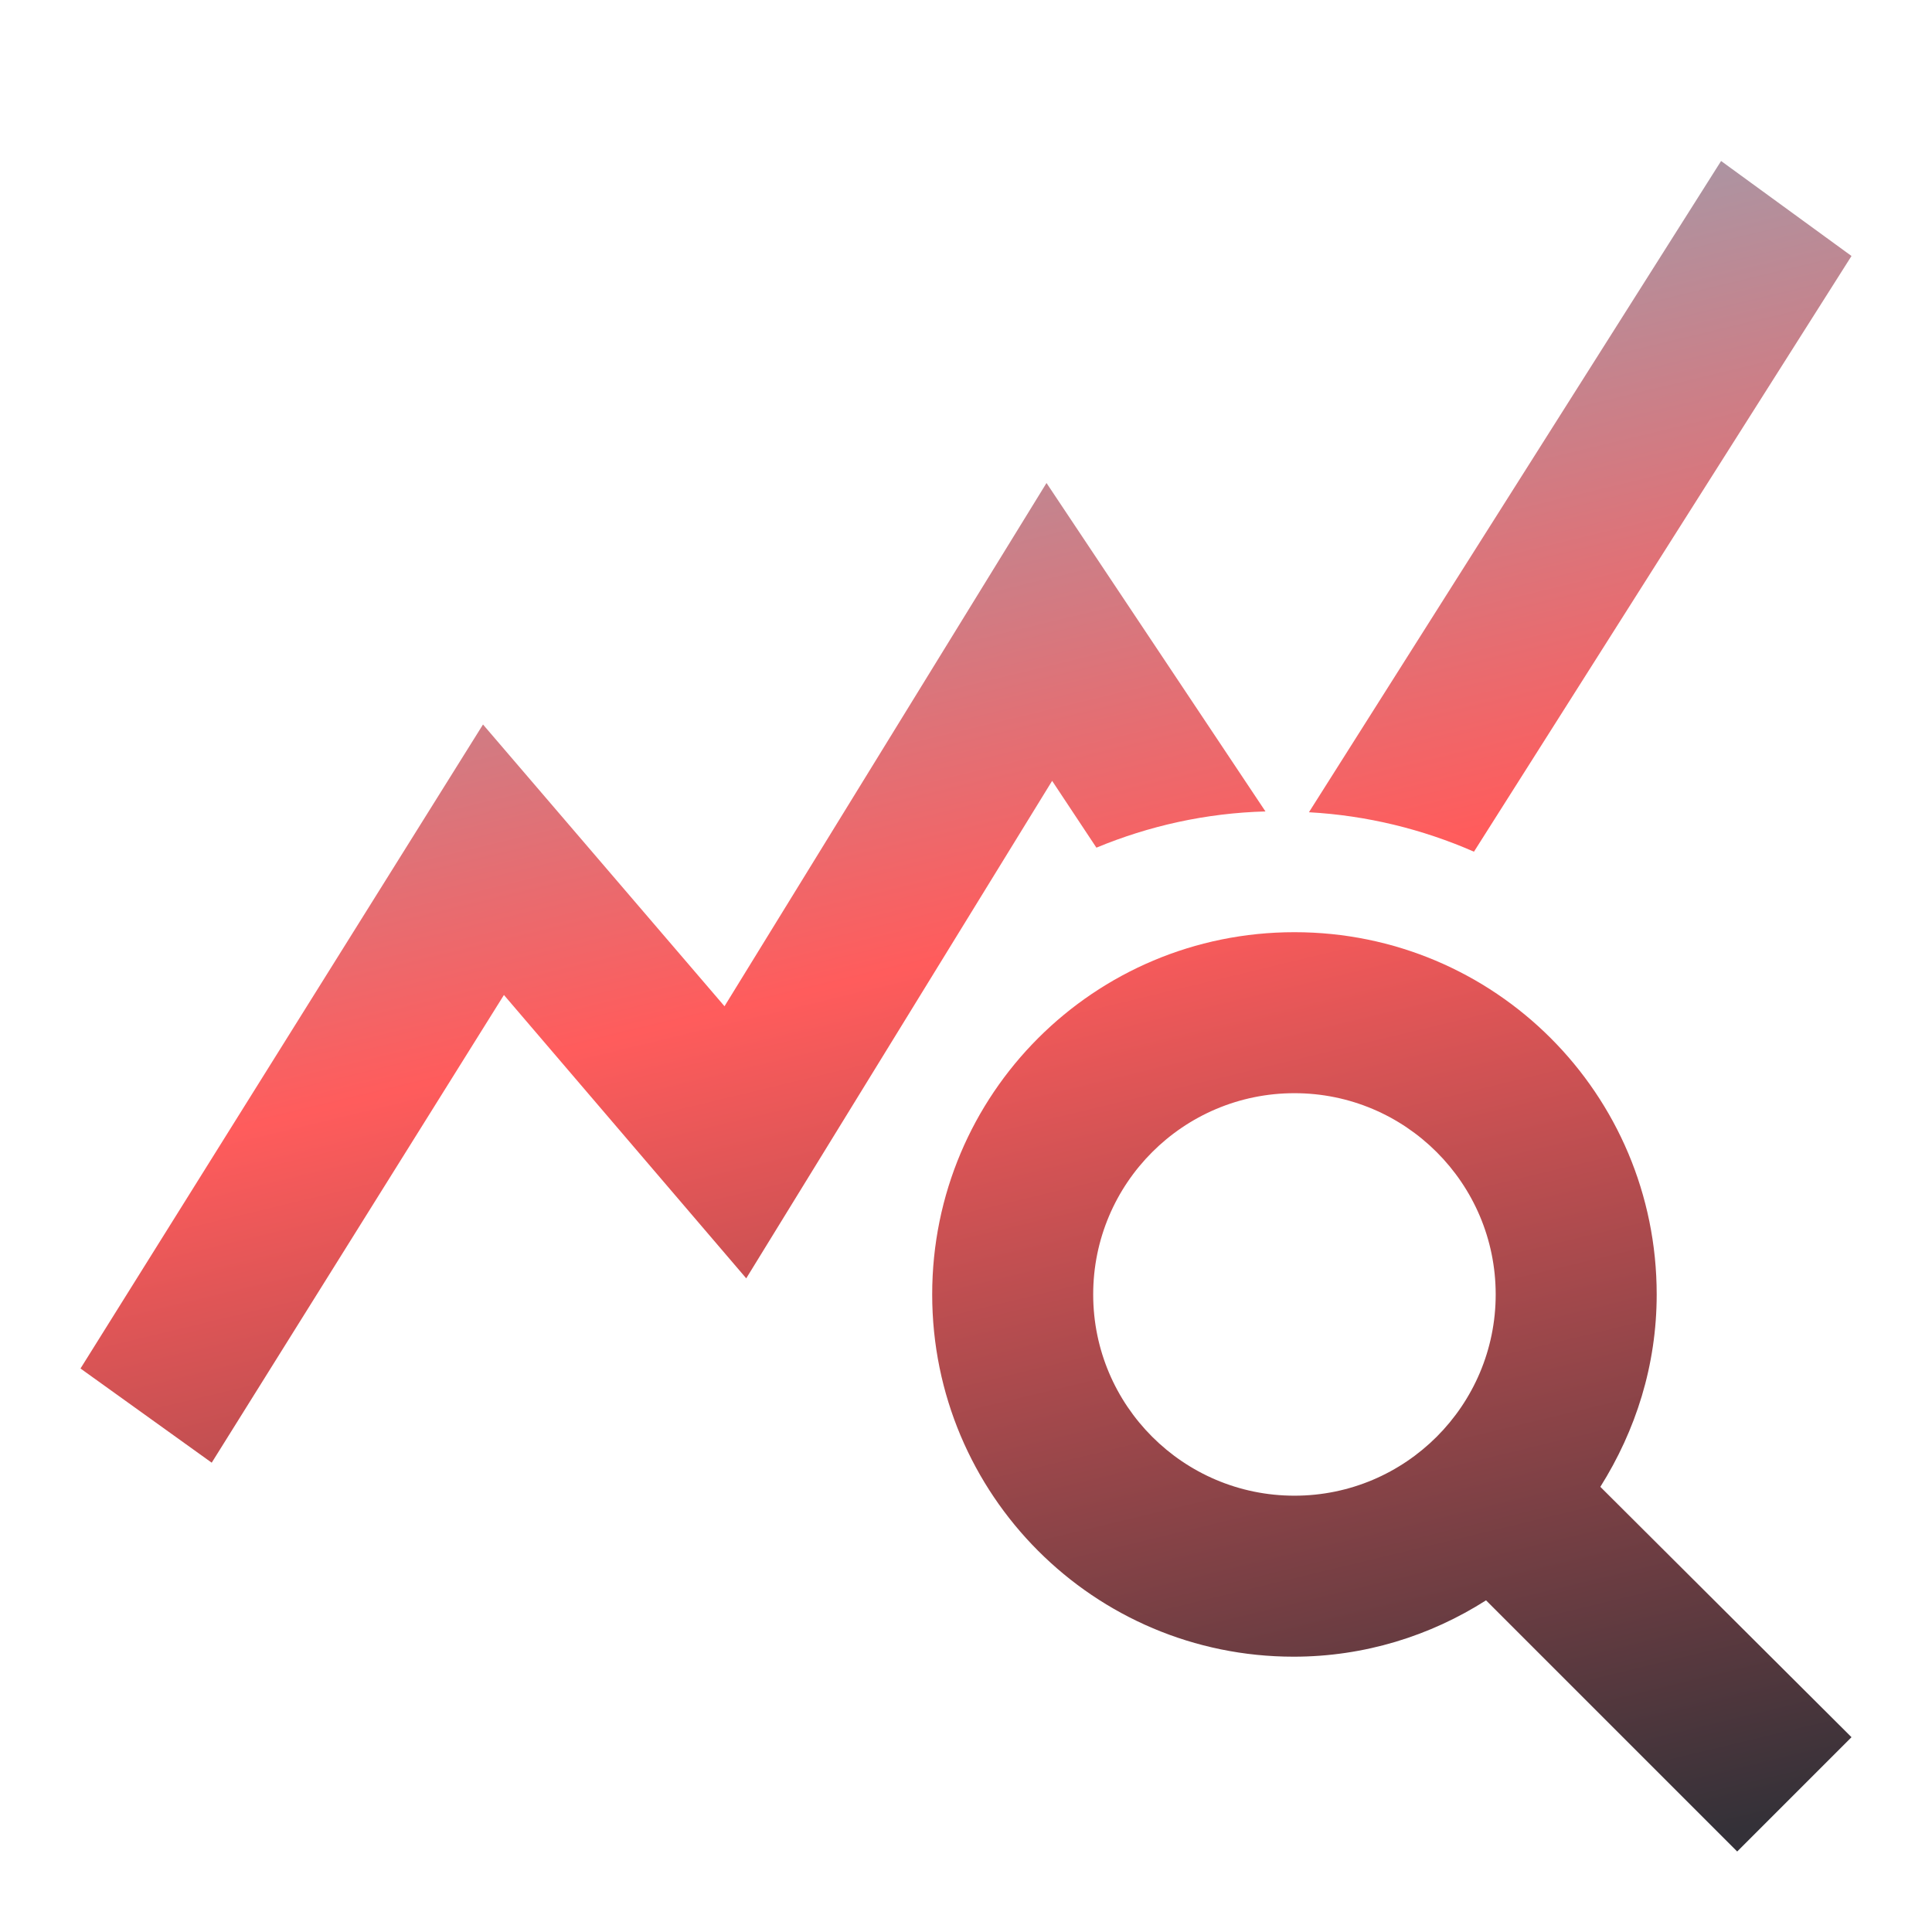
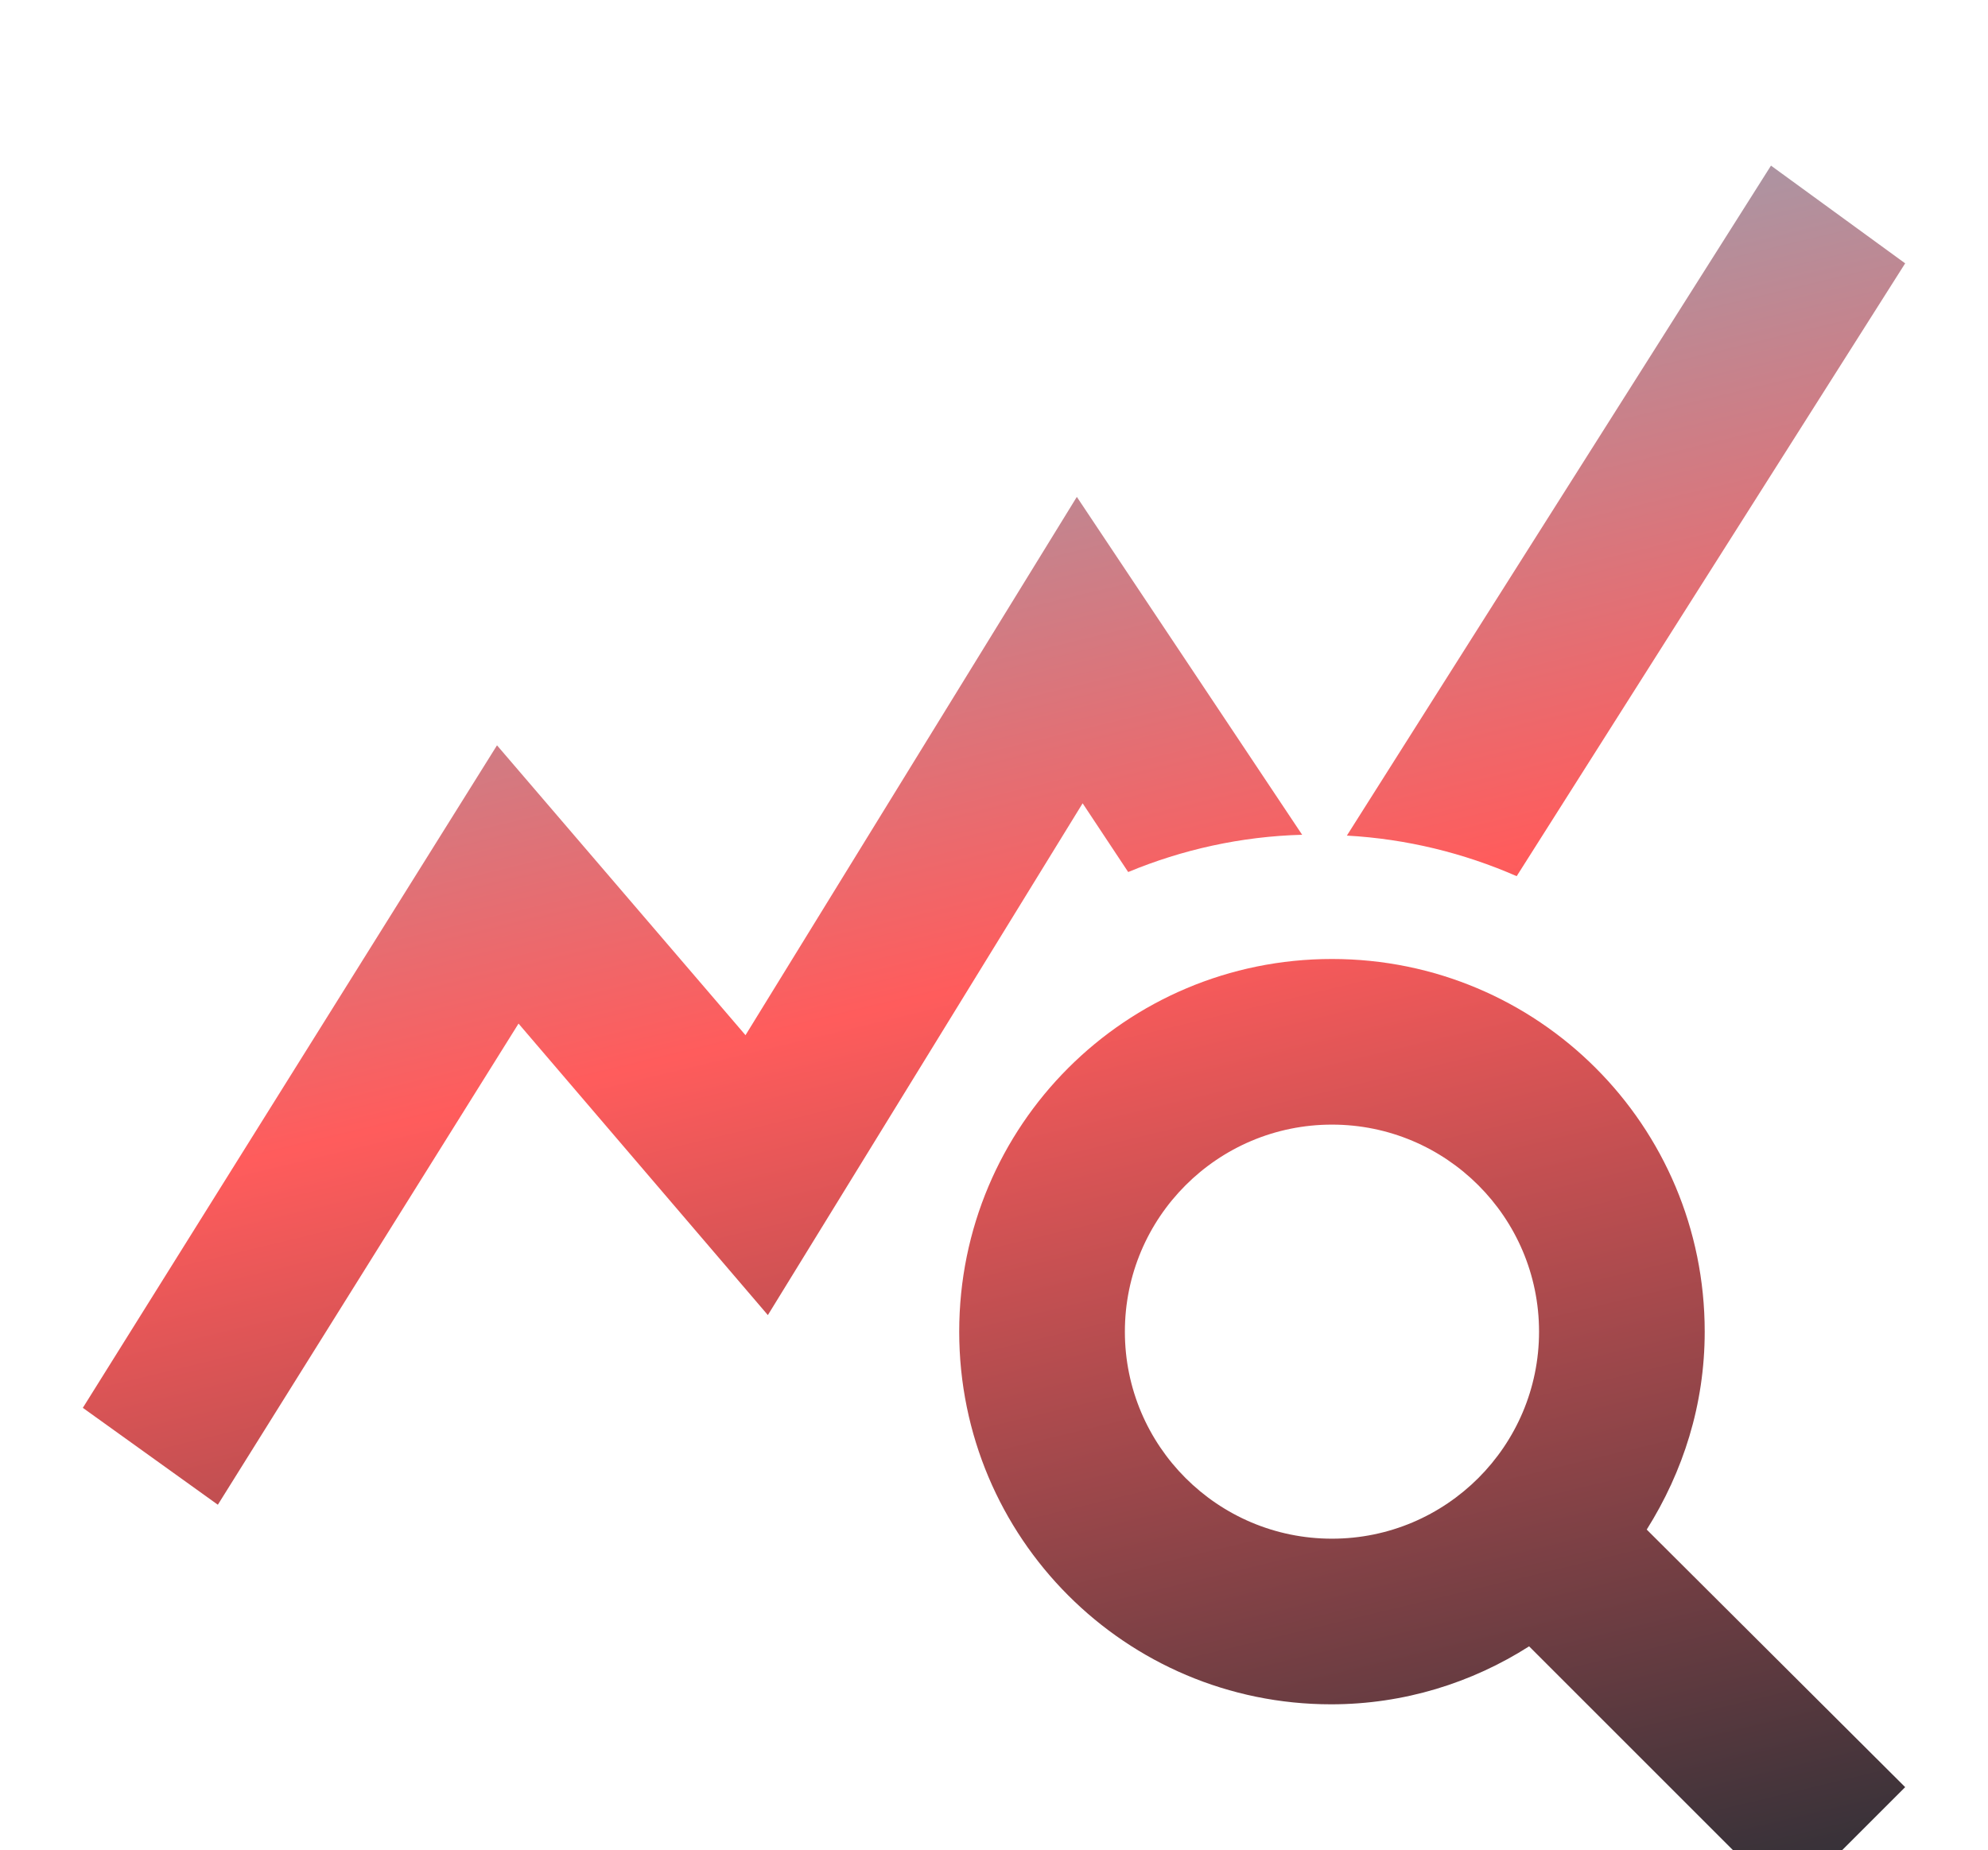
- <svg xmlns="http://www.w3.org/2000/svg" width="72" height="72" viewBox="0 0 72 72" fill="none">
+ <svg xmlns="http://www.w3.org/2000/svg" width="72" height="67" viewBox="0 0 72 67" fill="none">
  <path d="M59.64 55.41C60.96 53.31 61.74 50.88 61.74 48.24C61.74 40.77 55.71 34.74 48.24 34.74C40.77 34.74 34.74 40.77 34.74 48.24C34.74 55.71 40.77 61.74 48.21 61.74C50.85 61.74 53.31 60.96 55.38 59.64L64.74 69L69 64.74L59.64 55.41ZM48.24 55.74C44.1 55.74 40.74 52.38 40.74 48.24C40.74 44.1 44.1 40.74 48.24 40.74C52.38 40.74 55.74 44.1 55.74 48.24C55.74 52.38 52.38 55.74 48.24 55.74ZM47.16 30.24C44.94 30.3 42.81 30.78 40.86 31.59L39.21 29.1L27.81 47.64L18.78 37.08L7.89 54.51L3 51L18 27L27 37.5L39 18L47.16 30.24ZM54.93 31.74C53.01 30.9 50.94 30.39 48.78 30.27L64.14 6L69 9.54L54.93 31.74Z" fill="url(#paint0_linear_40_387)" />
  <defs>
    <linearGradient id="paint0_linear_40_387" x1="1.416" y1="17.405" x2="16.474" y2="79.815" gradientUnits="userSpaceOnUse">
      <stop stop-color="#9F9DAD" />
      <stop offset="0.401" stop-color="#FF5C5C" />
      <stop offset="1" stop-color="#343138" />
    </linearGradient>
  </defs>
</svg>
